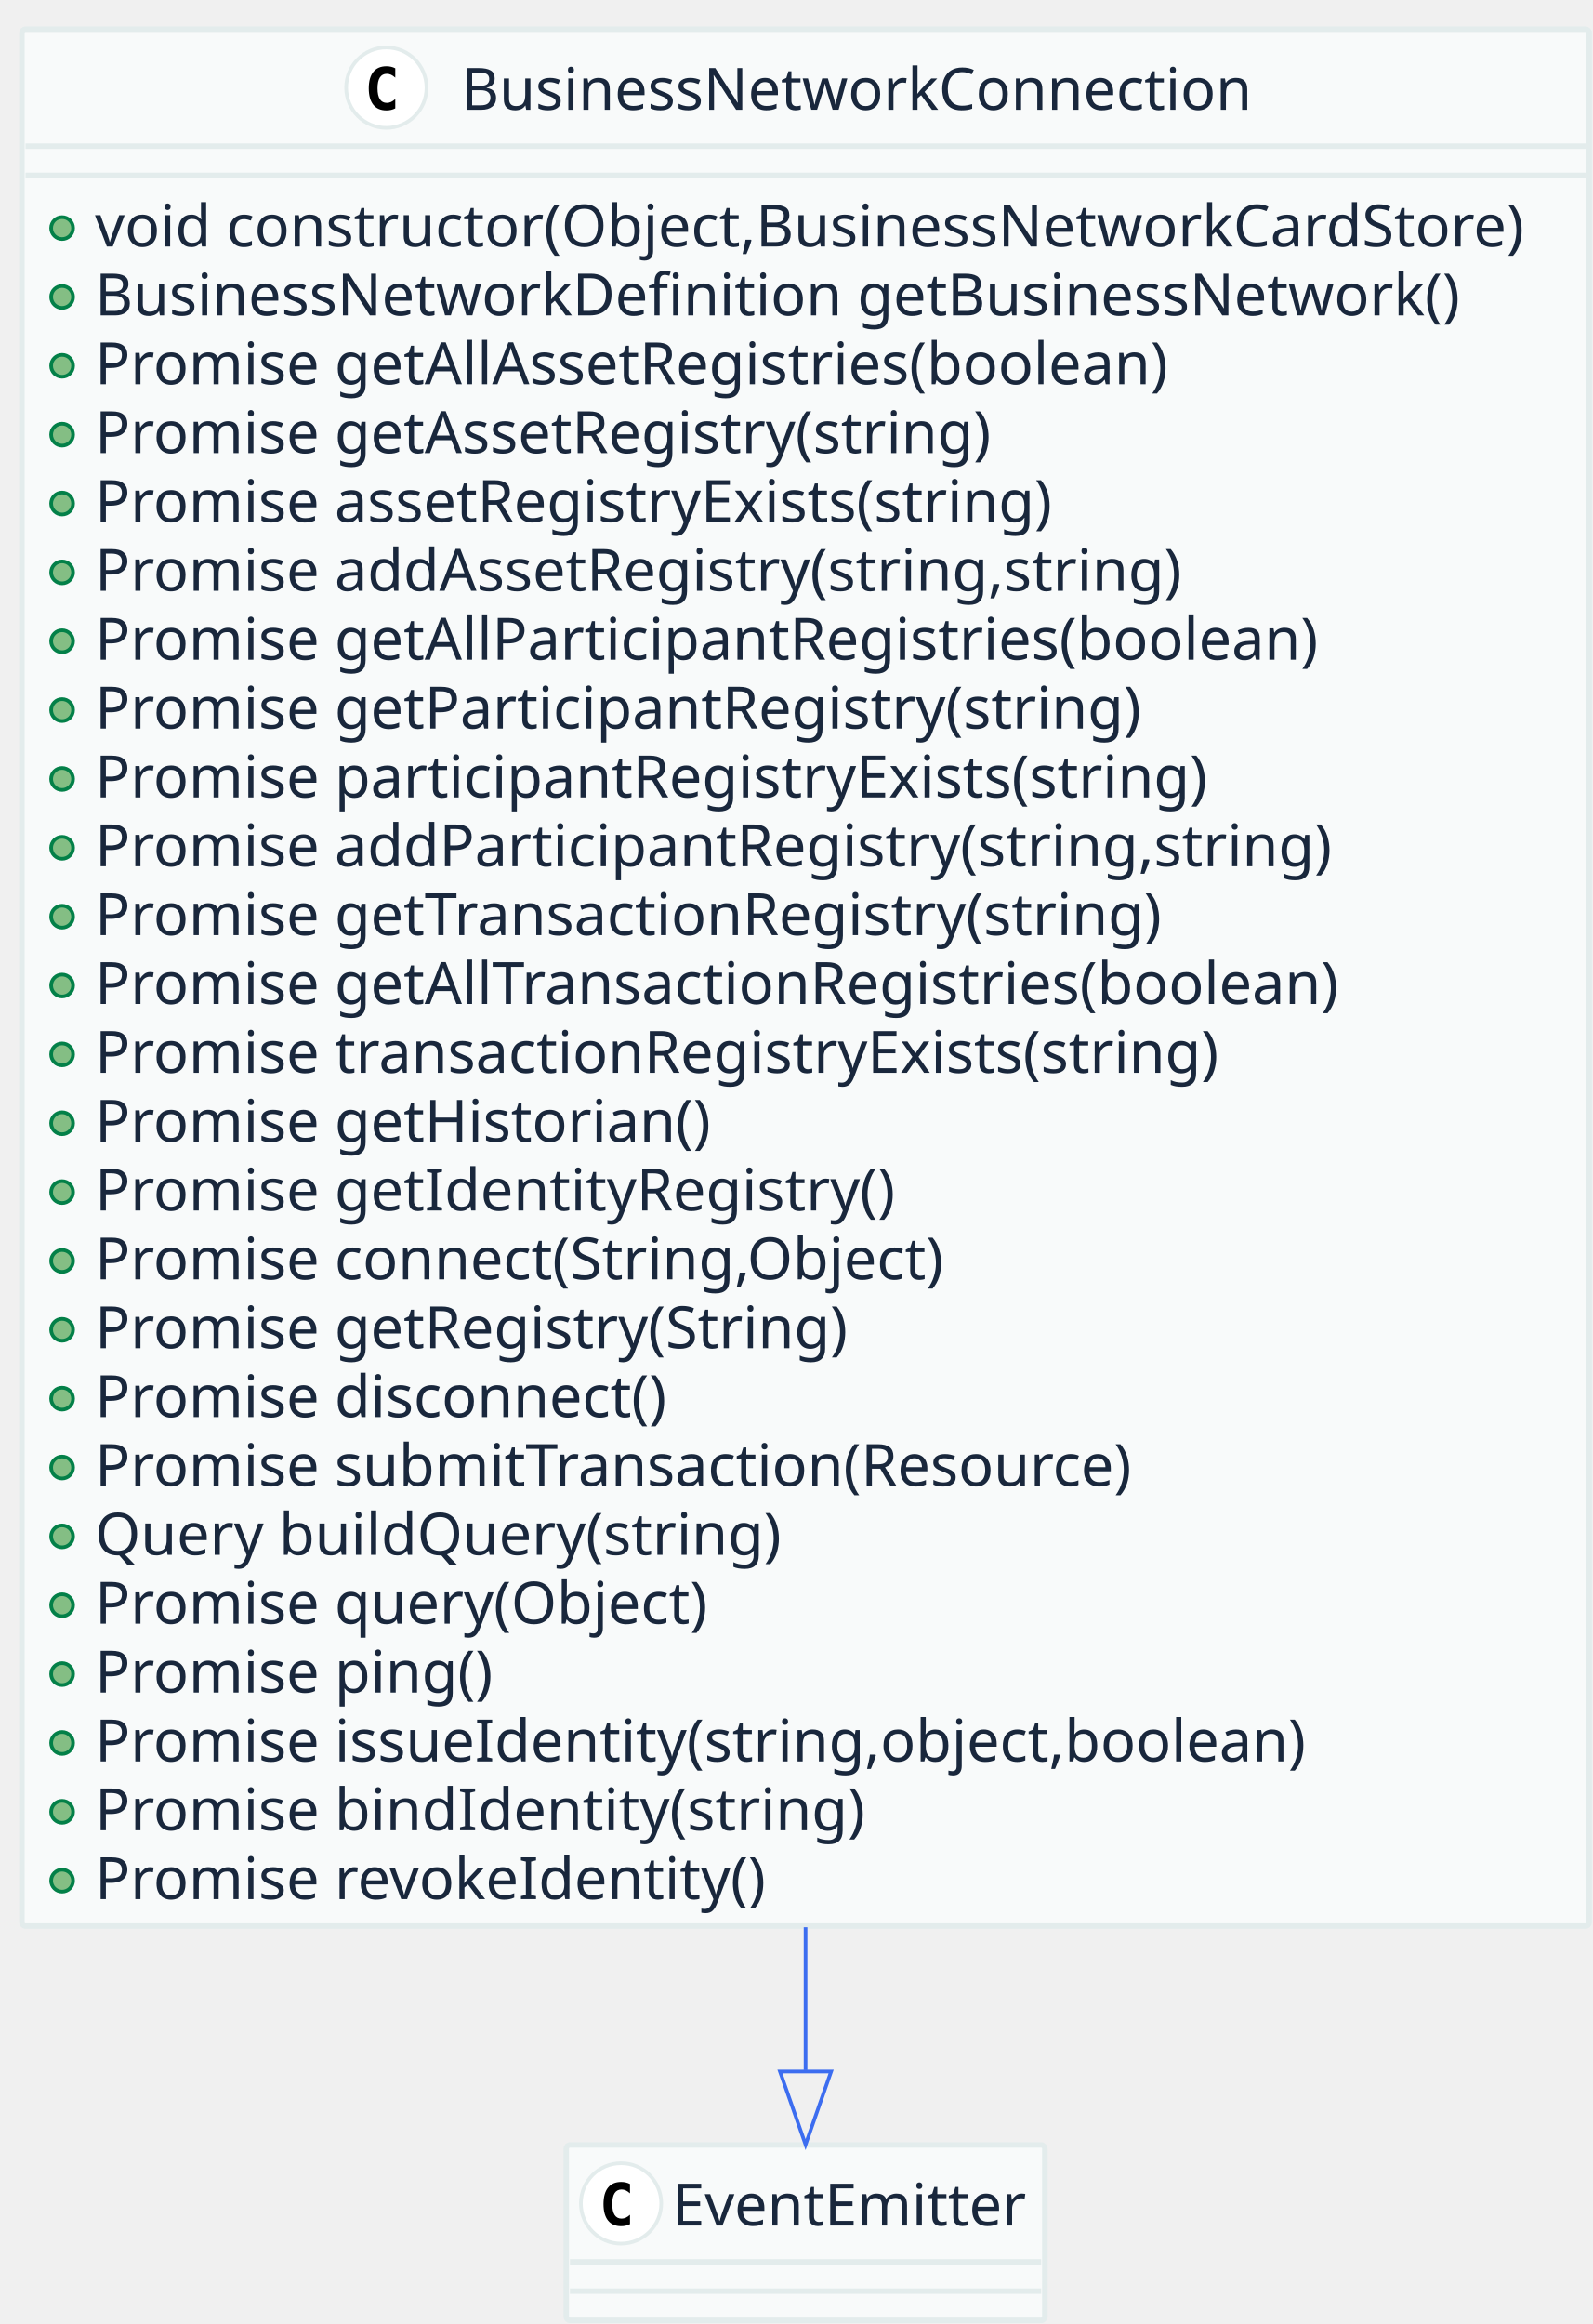
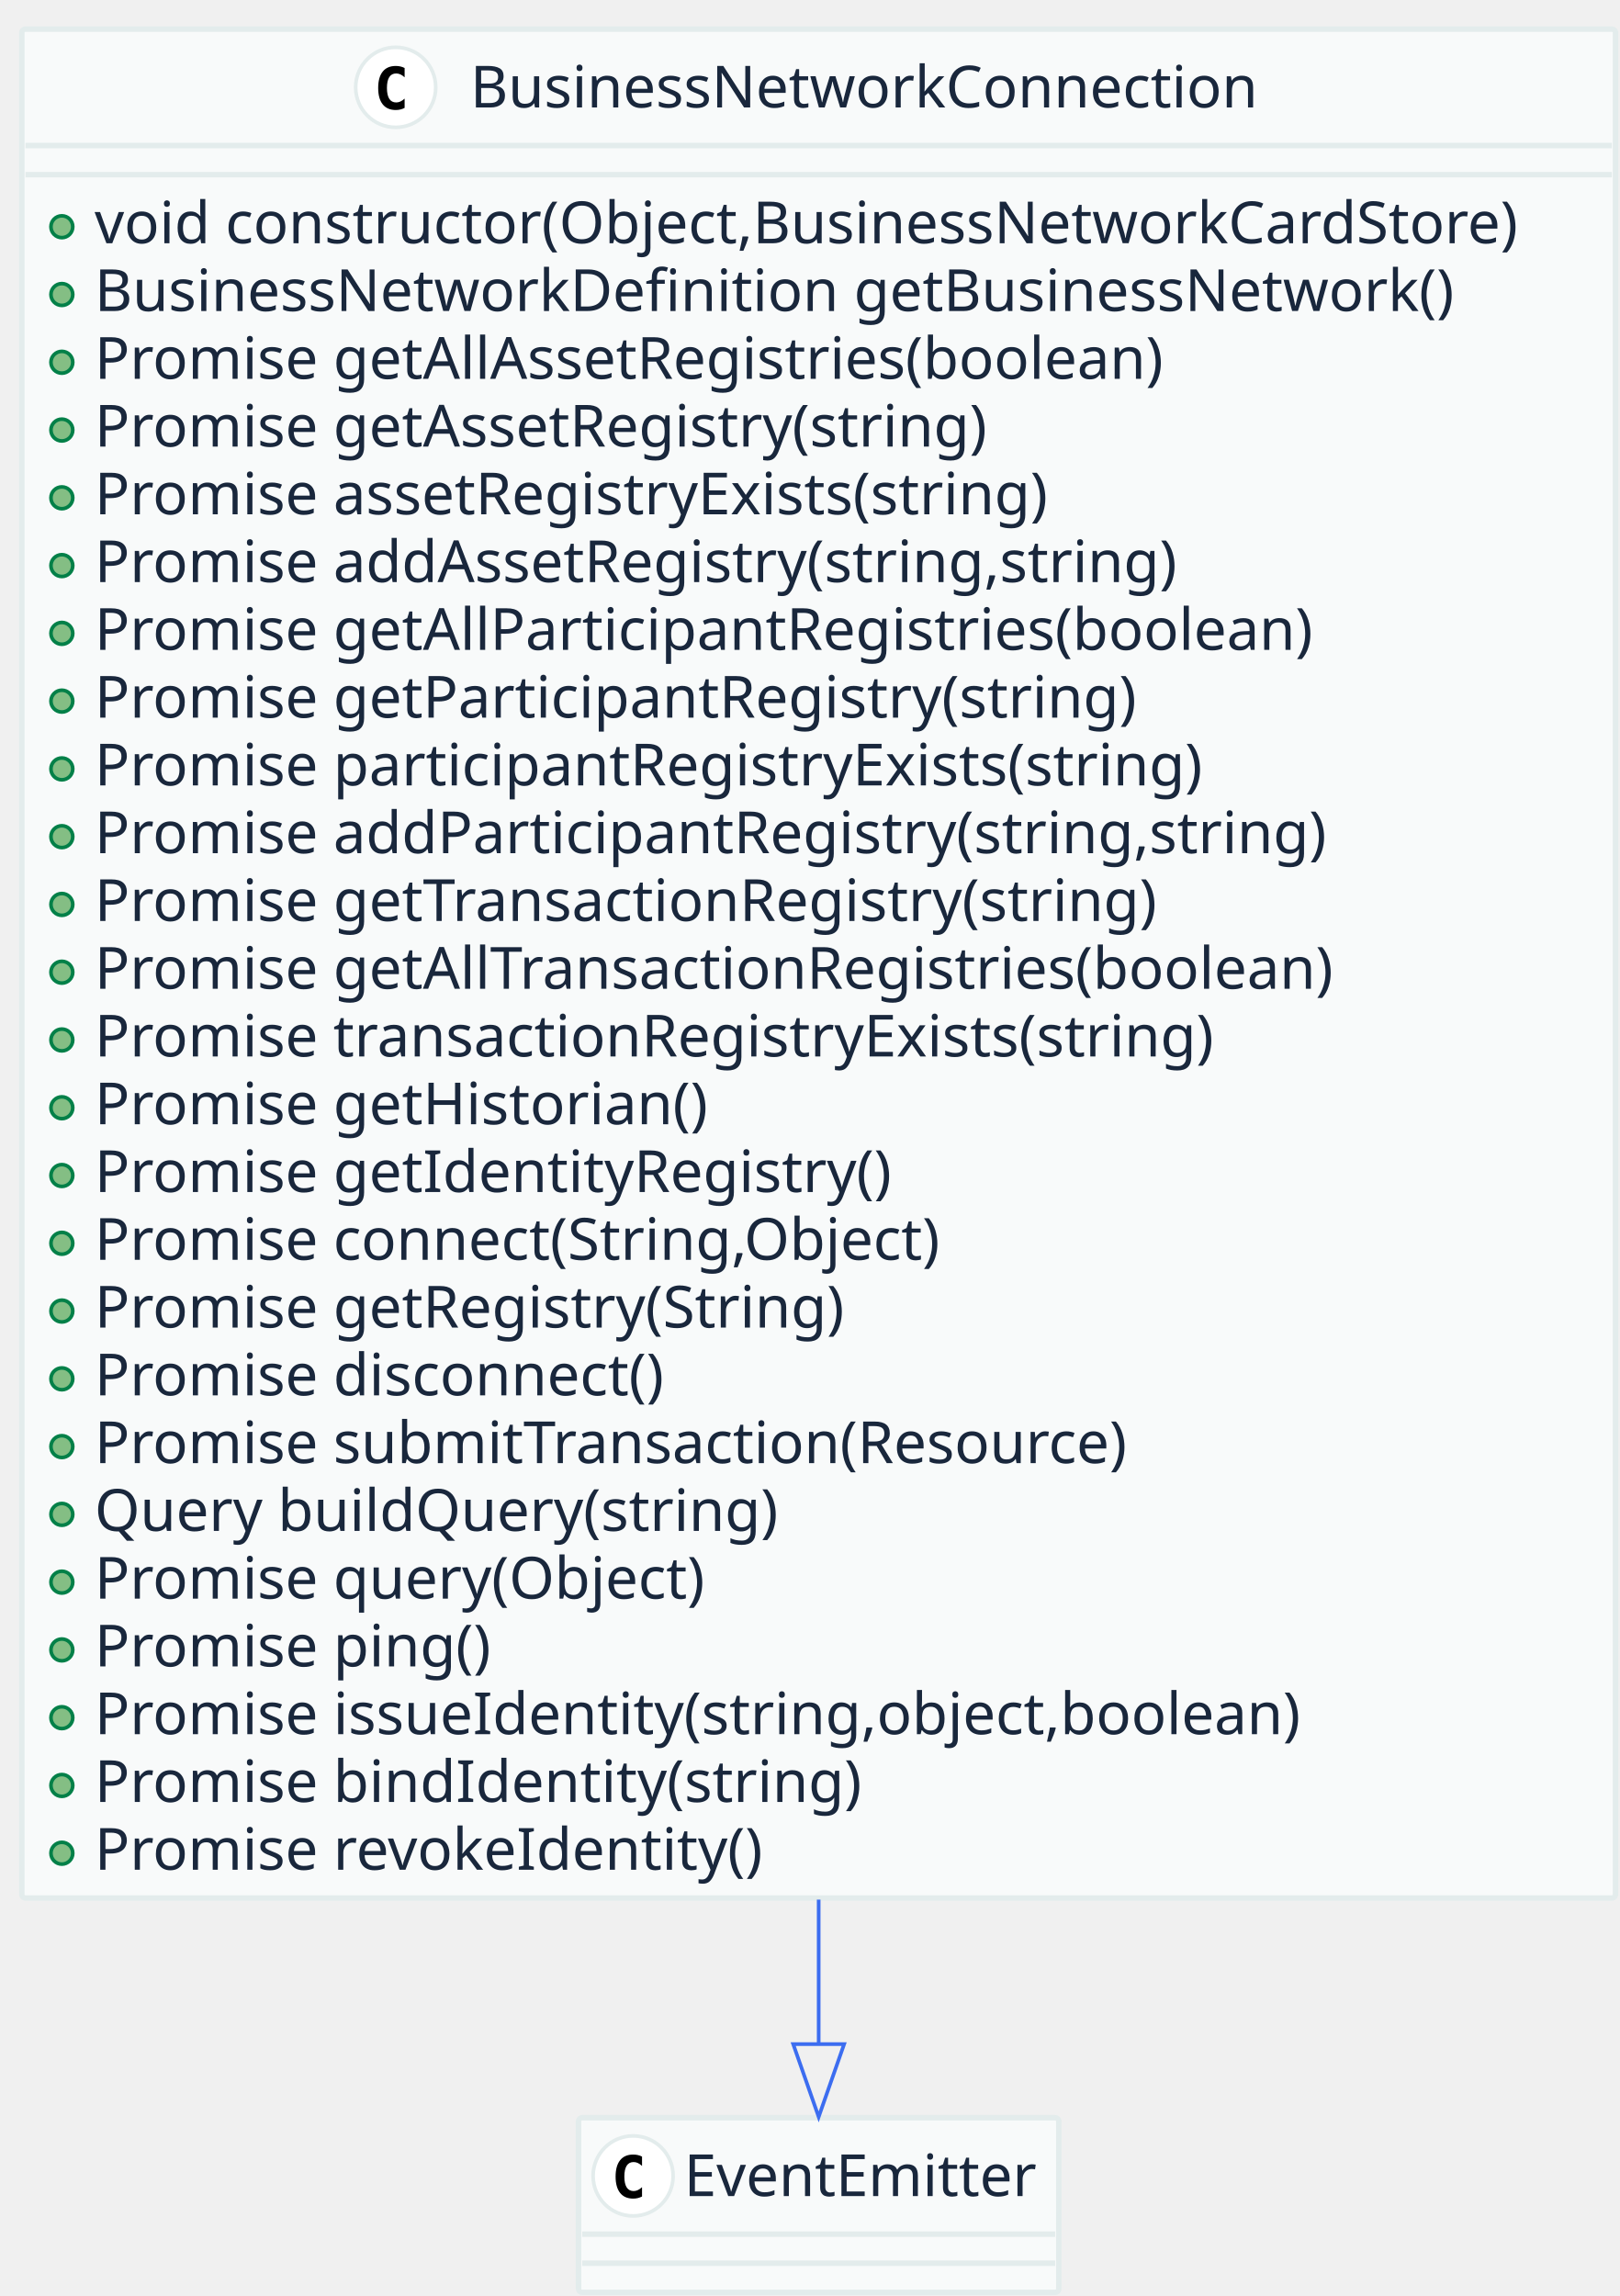
- <svg xmlns="http://www.w3.org/2000/svg" contentScriptType="application/ecmascript" contentStyleType="text/css" height="636px" preserveAspectRatio="none" style="width:436px;height:636px;" version="1.1" viewBox="0 0 436 636" width="436px" zoomAndPan="magnify">
+ <svg xmlns="http://www.w3.org/2000/svg" contentScriptType="application/ecmascript" contentStyleType="text/css" height="631px" preserveAspectRatio="none" style="width:445px;height:631px;" version="1.1" viewBox="0 0 445 631" width="445px" zoomAndPan="magnify">
  <defs />
  <g>
-     <rect fill="#F8FAFA" height="519.094" rx="1" ry="1" style="stroke: #E3ECEC; stroke-width: 1.5;" width="429" x="6" y="8" />
-     <ellipse cx="105.75" cy="24" fill="#FFFFFF" rx="11" ry="11" style="stroke: #E3ECEC; stroke-width: 1.0;" />
-     <path d="M108.195,29.664 Q107.648,29.945 107.047,30.086 Q106.445,30.227 105.781,30.227 Q103.422,30.227 102.18,28.672 Q100.938,27.117 100.938,24.18 Q100.938,21.234 102.18,19.68 Q103.422,18.125 105.781,18.125 Q106.445,18.125 107.055,18.266 Q107.664,18.406 108.195,18.688 L108.195,21.25 Q107.602,20.703 107.043,20.449 Q106.484,20.195 105.891,20.195 Q104.625,20.195 103.981,21.199 Q103.336,22.203 103.336,24.18 Q103.336,26.148 103.981,27.152 Q104.625,28.156 105.891,28.156 Q106.484,28.156 107.043,27.902 Q107.602,27.648 108.195,27.102 Z " />
-     <text fill="#19273C" font-family="sans-serif" font-size="16" lengthAdjust="spacingAndGlyphs" textLength="221" x="126.25" y="30.047">BusinessNetworkConnection</text>
-     <line style="stroke: #E3ECEC; stroke-width: 1.5;" x1="7" x2="434" y1="40" y2="40" />
-     <line style="stroke: #E3ECEC; stroke-width: 1.5;" x1="7" x2="434" y1="48" y2="48" />
-     <ellipse cx="17" cy="62.422" fill="#84BE84" rx="3" ry="3" style="stroke: #038048; stroke-width: 1.0;" />
-     <text fill="#19273C" font-family="sans-serif" font-size="16" lengthAdjust="spacingAndGlyphs" textLength="403" x="26" y="67.469">void constructor(Object,BusinessNetworkCardStore)</text>
-     <ellipse cx="17" cy="81.266" fill="#84BE84" rx="3" ry="3" style="stroke: #038048; stroke-width: 1.0;" />
-     <text fill="#19273C" font-family="sans-serif" font-size="16" lengthAdjust="spacingAndGlyphs" textLength="382" x="26" y="86.312">BusinessNetworkDefinition getBusinessNetwork()</text>
-     <ellipse cx="17" cy="100.109" fill="#84BE84" rx="3" ry="3" style="stroke: #038048; stroke-width: 1.0;" />
-     <text fill="#19273C" font-family="sans-serif" font-size="16" lengthAdjust="spacingAndGlyphs" textLength="306" x="26" y="105.156">Promise getAllAssetRegistries(boolean)</text>
-     <ellipse cx="17" cy="118.953" fill="#84BE84" rx="3" ry="3" style="stroke: #038048; stroke-width: 1.0;" />
-     <text fill="#19273C" font-family="sans-serif" font-size="16" lengthAdjust="spacingAndGlyphs" textLength="254" x="26" y="124">Promise getAssetRegistry(string)</text>
-     <ellipse cx="17" cy="137.797" fill="#84BE84" rx="3" ry="3" style="stroke: #038048; stroke-width: 1.0;" />
-     <text fill="#19273C" font-family="sans-serif" font-size="16" lengthAdjust="spacingAndGlyphs" textLength="273" x="26" y="142.844">Promise assetRegistryExists(string)</text>
-     <ellipse cx="17" cy="156.641" fill="#84BE84" rx="3" ry="3" style="stroke: #038048; stroke-width: 1.0;" />
-     <text fill="#19273C" font-family="sans-serif" font-size="16" lengthAdjust="spacingAndGlyphs" textLength="309" x="26" y="161.688">Promise addAssetRegistry(string,string)</text>
-     <ellipse cx="17" cy="175.484" fill="#84BE84" rx="3" ry="3" style="stroke: #038048; stroke-width: 1.0;" />
-     <text fill="#19273C" font-family="sans-serif" font-size="16" lengthAdjust="spacingAndGlyphs" textLength="348" x="26" y="180.531">Promise getAllParticipantRegistries(boolean)</text>
-     <ellipse cx="17" cy="194.328" fill="#84BE84" rx="3" ry="3" style="stroke: #038048; stroke-width: 1.0;" />
-     <text fill="#19273C" font-family="sans-serif" font-size="16" lengthAdjust="spacingAndGlyphs" textLength="296" x="26" y="199.375">Promise getParticipantRegistry(string)</text>
-     <ellipse cx="17" cy="213.172" fill="#84BE84" rx="3" ry="3" style="stroke: #038048; stroke-width: 1.0;" />
-     <text fill="#19273C" font-family="sans-serif" font-size="16" lengthAdjust="spacingAndGlyphs" textLength="318" x="26" y="218.219">Promise participantRegistryExists(string)</text>
-     <ellipse cx="17" cy="232.016" fill="#84BE84" rx="3" ry="3" style="stroke: #038048; stroke-width: 1.0;" />
-     <text fill="#19273C" font-family="sans-serif" font-size="16" lengthAdjust="spacingAndGlyphs" textLength="351" x="26" y="237.062">Promise addParticipantRegistry(string,string)</text>
-     <ellipse cx="17" cy="250.859" fill="#84BE84" rx="3" ry="3" style="stroke: #038048; stroke-width: 1.0;" />
-     <text fill="#19273C" font-family="sans-serif" font-size="16" lengthAdjust="spacingAndGlyphs" textLength="304" x="26" y="255.906">Promise getTransactionRegistry(string)</text>
-     <ellipse cx="17" cy="269.703" fill="#84BE84" rx="3" ry="3" style="stroke: #038048; stroke-width: 1.0;" />
-     <text fill="#19273C" font-family="sans-serif" font-size="16" lengthAdjust="spacingAndGlyphs" textLength="356" x="26" y="274.75">Promise getAllTransactionRegistries(boolean)</text>
-     <ellipse cx="17" cy="288.547" fill="#84BE84" rx="3" ry="3" style="stroke: #038048; stroke-width: 1.0;" />
-     <text fill="#19273C" font-family="sans-serif" font-size="16" lengthAdjust="spacingAndGlyphs" textLength="321" x="26" y="293.594">Promise transactionRegistryExists(string)</text>
-     <ellipse cx="17" cy="307.391" fill="#84BE84" rx="3" ry="3" style="stroke: #038048; stroke-width: 1.0;" />
-     <text fill="#19273C" font-family="sans-serif" font-size="16" lengthAdjust="spacingAndGlyphs" textLength="175" x="26" y="312.438">Promise getHistorian()</text>
-     <ellipse cx="17" cy="326.234" fill="#84BE84" rx="3" ry="3" style="stroke: #038048; stroke-width: 1.0;" />
-     <text fill="#19273C" font-family="sans-serif" font-size="16" lengthAdjust="spacingAndGlyphs" textLength="225" x="26" y="331.281">Promise getIdentityRegistry()</text>
-     <ellipse cx="17" cy="345.078" fill="#84BE84" rx="3" ry="3" style="stroke: #038048; stroke-width: 1.0;" />
-     <text fill="#19273C" font-family="sans-serif" font-size="16" lengthAdjust="spacingAndGlyphs" textLength="241" x="26" y="350.125">Promise connect(String,Object)</text>
-     <ellipse cx="17" cy="363.922" fill="#84BE84" rx="3" ry="3" style="stroke: #038048; stroke-width: 1.0;" />
-     <text fill="#19273C" font-family="sans-serif" font-size="16" lengthAdjust="spacingAndGlyphs" textLength="213" x="26" y="368.969">Promise getRegistry(String)</text>
-     <ellipse cx="17" cy="382.766" fill="#84BE84" rx="3" ry="3" style="stroke: #038048; stroke-width: 1.0;" />
-     <text fill="#19273C" font-family="sans-serif" font-size="16" lengthAdjust="spacingAndGlyphs" textLength="162" x="26" y="387.812">Promise disconnect()</text>
-     <ellipse cx="17" cy="401.609" fill="#84BE84" rx="3" ry="3" style="stroke: #038048; stroke-width: 1.0;" />
-     <text fill="#19273C" font-family="sans-serif" font-size="16" lengthAdjust="spacingAndGlyphs" textLength="295" x="26" y="406.656">Promise submitTransaction(Resource)</text>
-     <ellipse cx="17" cy="420.453" fill="#84BE84" rx="3" ry="3" style="stroke: #038048; stroke-width: 1.0;" />
-     <text fill="#19273C" font-family="sans-serif" font-size="16" lengthAdjust="spacingAndGlyphs" textLength="193" x="26" y="425.5">Query buildQuery(string)</text>
-     <ellipse cx="17" cy="439.297" fill="#84BE84" rx="3" ry="3" style="stroke: #038048; stroke-width: 1.0;" />
-     <text fill="#19273C" font-family="sans-serif" font-size="16" lengthAdjust="spacingAndGlyphs" textLength="172" x="26" y="444.344">Promise query(Object)</text>
-     <ellipse cx="17" cy="458.141" fill="#84BE84" rx="3" ry="3" style="stroke: #038048; stroke-width: 1.0;" />
-     <text fill="#19273C" font-family="sans-serif" font-size="16" lengthAdjust="spacingAndGlyphs" textLength="113" x="26" y="463.188">Promise ping()</text>
-     <ellipse cx="17" cy="476.984" fill="#84BE84" rx="3" ry="3" style="stroke: #038048; stroke-width: 1.0;" />
-     <text fill="#19273C" font-family="sans-serif" font-size="16" lengthAdjust="spacingAndGlyphs" textLength="344" x="26" y="482.031">Promise issueIdentity(string,object,boolean)</text>
-     <ellipse cx="17" cy="495.828" fill="#84BE84" rx="3" ry="3" style="stroke: #038048; stroke-width: 1.0;" />
-     <text fill="#19273C" font-family="sans-serif" font-size="16" lengthAdjust="spacingAndGlyphs" textLength="218" x="26" y="500.875">Promise bindIdentity(string)</text>
-     <ellipse cx="17" cy="514.672" fill="#84BE84" rx="3" ry="3" style="stroke: #038048; stroke-width: 1.0;" />
-     <text fill="#19273C" font-family="sans-serif" font-size="16" lengthAdjust="spacingAndGlyphs" textLength="189" x="26" y="519.719">Promise revokeIdentity()</text>
-     <rect fill="#F8FAFA" height="48" rx="1" ry="1" style="stroke: #E3ECEC; stroke-width: 1.5;" width="131" x="155" y="587" />
-     <ellipse cx="170" cy="603" fill="#FFFFFF" rx="11" ry="11" style="stroke: #E3ECEC; stroke-width: 1.0;" />
-     <path d="M172.445,608.664 Q171.898,608.945 171.297,609.086 Q170.695,609.227 170.031,609.227 Q167.672,609.227 166.43,607.672 Q165.188,606.117 165.188,603.18 Q165.188,600.234 166.43,598.68 Q167.672,597.125 170.031,597.125 Q170.695,597.125 171.305,597.266 Q171.914,597.406 172.445,597.688 L172.445,600.25 Q171.852,599.703 171.293,599.449 Q170.734,599.195 170.141,599.195 Q168.875,599.195 168.231,600.199 Q167.586,601.203 167.586,603.18 Q167.586,605.148 168.231,606.152 Q168.875,607.156 170.141,607.156 Q170.734,607.156 171.293,606.902 Q171.852,606.648 172.445,606.102 Z " />
-     <text fill="#19273C" font-family="sans-serif" font-size="16" lengthAdjust="spacingAndGlyphs" textLength="99" x="184" y="609.047">EventEmitter</text>
-     <line style="stroke: #E3ECEC; stroke-width: 1.5;" x1="156" x2="285" y1="619" y2="619" />
-     <line style="stroke: #E3ECEC; stroke-width: 1.5;" x1="156" x2="285" y1="627" y2="627" />
-     <path d="M220.5,527.41 C220.5,541.774 220.5,555.009 220.5,566.51 " fill="none" style="stroke: #3C6DF0; stroke-width: 1.0;" />
-     <polygon fill="none" points="227.5,566.904,220.5,586.904,213.5,566.904,227.5,566.904" style="stroke: #3C6DF0; stroke-width: 1.0;" />
+     <rect fill="#F8FAFA" height="513.625" rx="1" ry="1" style="stroke: #E3ECEC; stroke-width: 1.5;" width="438" x="6" y="8" />
+     <ellipse cx="108.75" cy="24" fill="#FFFFFF" rx="11" ry="11" style="stroke: #E3ECEC; stroke-width: 1.0;" />
+     <path d="M111.203,29.656 Q110.656,29.938 110.055,30.086 Q109.453,30.234 108.781,30.234 Q106.422,30.234 105.18,28.672 Q103.938,27.109 103.938,24.172 Q103.938,21.234 105.18,19.68 Q106.422,18.125 108.781,18.125 Q109.453,18.125 110.062,18.266 Q110.672,18.406 111.203,18.688 L111.203,21.25 Q110.609,20.703 110.047,20.445 Q109.484,20.188 108.891,20.188 Q107.625,20.188 106.984,21.195 Q106.344,22.203 106.344,24.172 Q106.344,26.141 106.984,27.148 Q107.625,28.156 108.891,28.156 Q109.484,28.156 110.047,27.898 Q110.609,27.641 111.203,27.094 L111.203,29.656 Z " />
+     <text fill="#19273C" font-family="sans-serif" font-size="16" lengthAdjust="spacingAndGlyphs" textLength="224" x="129.25" y="29.539">BusinessNetworkConnection</text>
+     <line style="stroke: #E3ECEC; stroke-width: 1.5;" x1="7" x2="443" y1="40" y2="40" />
+     <line style="stroke: #E3ECEC; stroke-width: 1.5;" x1="7" x2="443" y1="48" y2="48" />
+     <ellipse cx="17" cy="62.312" fill="#84BE84" rx="3" ry="3" style="stroke: #038048; stroke-width: 1.0;" />
+     <text fill="#19273C" font-family="sans-serif" font-size="16" lengthAdjust="spacingAndGlyphs" textLength="412" x="26" y="66.852">void constructor(Object,BusinessNetworkCardStore)</text>
+     <ellipse cx="17" cy="80.938" fill="#84BE84" rx="3" ry="3" style="stroke: #038048; stroke-width: 1.0;" />
+     <text fill="#19273C" font-family="sans-serif" font-size="16" lengthAdjust="spacingAndGlyphs" textLength="386" x="26" y="85.477">BusinessNetworkDefinition getBusinessNetwork()</text>
+     <ellipse cx="17" cy="99.562" fill="#84BE84" rx="3" ry="3" style="stroke: #038048; stroke-width: 1.0;" />
+     <text fill="#19273C" font-family="sans-serif" font-size="16" lengthAdjust="spacingAndGlyphs" textLength="303" x="26" y="104.102">Promise getAllAssetRegistries(boolean)</text>
+     <ellipse cx="17" cy="118.188" fill="#84BE84" rx="3" ry="3" style="stroke: #038048; stroke-width: 1.0;" />
+     <text fill="#19273C" font-family="sans-serif" font-size="16" lengthAdjust="spacingAndGlyphs" textLength="258" x="26" y="122.727">Promise getAssetRegistry(string)</text>
+     <ellipse cx="17" cy="136.812" fill="#84BE84" rx="3" ry="3" style="stroke: #038048; stroke-width: 1.0;" />
+     <text fill="#19273C" font-family="sans-serif" font-size="16" lengthAdjust="spacingAndGlyphs" textLength="278" x="26" y="141.352">Promise assetRegistryExists(string)</text>
+     <ellipse cx="17" cy="155.438" fill="#84BE84" rx="3" ry="3" style="stroke: #038048; stroke-width: 1.0;" />
+     <text fill="#19273C" font-family="sans-serif" font-size="16" lengthAdjust="spacingAndGlyphs" textLength="312" x="26" y="159.977">Promise addAssetRegistry(string,string)</text>
+     <ellipse cx="17" cy="174.062" fill="#84BE84" rx="3" ry="3" style="stroke: #038048; stroke-width: 1.0;" />
+     <text fill="#19273C" font-family="sans-serif" font-size="16" lengthAdjust="spacingAndGlyphs" textLength="341" x="26" y="178.602">Promise getAllParticipantRegistries(boolean)</text>
+     <ellipse cx="17" cy="192.688" fill="#84BE84" rx="3" ry="3" style="stroke: #038048; stroke-width: 1.0;" />
+     <text fill="#19273C" font-family="sans-serif" font-size="16" lengthAdjust="spacingAndGlyphs" textLength="296" x="26" y="197.227">Promise getParticipantRegistry(string)</text>
+     <ellipse cx="17" cy="211.312" fill="#84BE84" rx="3" ry="3" style="stroke: #038048; stroke-width: 1.0;" />
+     <text fill="#19273C" font-family="sans-serif" font-size="16" lengthAdjust="spacingAndGlyphs" textLength="318" x="26" y="215.852">Promise participantRegistryExists(string)</text>
+     <ellipse cx="17" cy="229.938" fill="#84BE84" rx="3" ry="3" style="stroke: #038048; stroke-width: 1.0;" />
+     <text fill="#19273C" font-family="sans-serif" font-size="16" lengthAdjust="spacingAndGlyphs" textLength="350" x="26" y="234.477">Promise addParticipantRegistry(string,string)</text>
+     <ellipse cx="17" cy="248.562" fill="#84BE84" rx="3" ry="3" style="stroke: #038048; stroke-width: 1.0;" />
+     <text fill="#19273C" font-family="sans-serif" font-size="16" lengthAdjust="spacingAndGlyphs" textLength="305" x="26" y="253.102">Promise getTransactionRegistry(string)</text>
+     <ellipse cx="17" cy="267.188" fill="#84BE84" rx="3" ry="3" style="stroke: #038048; stroke-width: 1.0;" />
+     <text fill="#19273C" font-family="sans-serif" font-size="16" lengthAdjust="spacingAndGlyphs" textLength="350" x="26" y="271.727">Promise getAllTransactionRegistries(boolean)</text>
+     <ellipse cx="17" cy="285.812" fill="#84BE84" rx="3" ry="3" style="stroke: #038048; stroke-width: 1.0;" />
+     <text fill="#19273C" font-family="sans-serif" font-size="16" lengthAdjust="spacingAndGlyphs" textLength="324" x="26" y="290.352">Promise transactionRegistryExists(string)</text>
+     <ellipse cx="17" cy="304.438" fill="#84BE84" rx="3" ry="3" style="stroke: #038048; stroke-width: 1.0;" />
+     <text fill="#19273C" font-family="sans-serif" font-size="16" lengthAdjust="spacingAndGlyphs" textLength="174" x="26" y="308.977">Promise getHistorian()</text>
+     <ellipse cx="17" cy="323.062" fill="#84BE84" rx="3" ry="3" style="stroke: #038048; stroke-width: 1.0;" />
+     <text fill="#19273C" font-family="sans-serif" font-size="16" lengthAdjust="spacingAndGlyphs" textLength="227" x="26" y="327.602">Promise getIdentityRegistry()</text>
+     <ellipse cx="17" cy="341.688" fill="#84BE84" rx="3" ry="3" style="stroke: #038048; stroke-width: 1.0;" />
+     <text fill="#19273C" font-family="sans-serif" font-size="16" lengthAdjust="spacingAndGlyphs" textLength="244" x="26" y="346.227">Promise connect(String,Object)</text>
+     <ellipse cx="17" cy="360.312" fill="#84BE84" rx="3" ry="3" style="stroke: #038048; stroke-width: 1.0;" />
+     <text fill="#19273C" font-family="sans-serif" font-size="16" lengthAdjust="spacingAndGlyphs" textLength="215" x="26" y="364.852">Promise getRegistry(String)</text>
+     <ellipse cx="17" cy="378.938" fill="#84BE84" rx="3" ry="3" style="stroke: #038048; stroke-width: 1.0;" />
+     <text fill="#19273C" font-family="sans-serif" font-size="16" lengthAdjust="spacingAndGlyphs" textLength="165" x="26" y="383.477">Promise disconnect()</text>
+     <ellipse cx="17" cy="397.562" fill="#84BE84" rx="3" ry="3" style="stroke: #038048; stroke-width: 1.0;" />
+     <text fill="#19273C" font-family="sans-serif" font-size="16" lengthAdjust="spacingAndGlyphs" textLength="298" x="26" y="402.102">Promise submitTransaction(Resource)</text>
+     <ellipse cx="17" cy="416.188" fill="#84BE84" rx="3" ry="3" style="stroke: #038048; stroke-width: 1.0;" />
+     <text fill="#19273C" font-family="sans-serif" font-size="16" lengthAdjust="spacingAndGlyphs" textLength="194" x="26" y="420.727">Query buildQuery(string)</text>
+     <ellipse cx="17" cy="434.812" fill="#84BE84" rx="3" ry="3" style="stroke: #038048; stroke-width: 1.0;" />
+     <text fill="#19273C" font-family="sans-serif" font-size="16" lengthAdjust="spacingAndGlyphs" textLength="175" x="26" y="439.352">Promise query(Object)</text>
+     <ellipse cx="17" cy="453.438" fill="#84BE84" rx="3" ry="3" style="stroke: #038048; stroke-width: 1.0;" />
+     <text fill="#19273C" font-family="sans-serif" font-size="16" lengthAdjust="spacingAndGlyphs" textLength="113" x="26" y="457.977">Promise ping()</text>
+     <ellipse cx="17" cy="472.062" fill="#84BE84" rx="3" ry="3" style="stroke: #038048; stroke-width: 1.0;" />
+     <text fill="#19273C" font-family="sans-serif" font-size="16" lengthAdjust="spacingAndGlyphs" textLength="341" x="26" y="476.602">Promise issueIdentity(string,object,boolean)</text>
+     <ellipse cx="17" cy="490.688" fill="#84BE84" rx="3" ry="3" style="stroke: #038048; stroke-width: 1.0;" />
+     <text fill="#19273C" font-family="sans-serif" font-size="16" lengthAdjust="spacingAndGlyphs" textLength="216" x="26" y="495.227">Promise bindIdentity(string)</text>
+     <ellipse cx="17" cy="509.312" fill="#84BE84" rx="3" ry="3" style="stroke: #038048; stroke-width: 1.0;" />
+     <text fill="#19273C" font-family="sans-serif" font-size="16" lengthAdjust="spacingAndGlyphs" textLength="191" x="26" y="513.852">Promise revokeIdentity()</text>
+     <rect fill="#F8FAFA" height="48" rx="1" ry="1" style="stroke: #E3ECEC; stroke-width: 1.5;" width="132" x="159" y="582" />
+     <ellipse cx="174" cy="598" fill="#FFFFFF" rx="11" ry="11" style="stroke: #E3ECEC; stroke-width: 1.0;" />
+     <path d="M176.453,603.656 Q175.906,603.938 175.305,604.086 Q174.703,604.234 174.031,604.234 Q171.672,604.234 170.43,602.672 Q169.188,601.109 169.188,598.172 Q169.188,595.234 170.43,593.68 Q171.672,592.125 174.031,592.125 Q174.703,592.125 175.312,592.266 Q175.922,592.406 176.453,592.688 L176.453,595.25 Q175.859,594.703 175.297,594.445 Q174.734,594.188 174.141,594.188 Q172.875,594.188 172.234,595.195 Q171.594,596.203 171.594,598.172 Q171.594,600.141 172.234,601.148 Q172.875,602.156 174.141,602.156 Q174.734,602.156 175.297,601.898 Q175.859,601.641 176.453,601.094 L176.453,603.656 Z " />
+     <text fill="#19273C" font-family="sans-serif" font-size="16" lengthAdjust="spacingAndGlyphs" textLength="100" x="188" y="603.539">EventEmitter</text>
+     <line style="stroke: #E3ECEC; stroke-width: 1.5;" x1="160" x2="290" y1="614" y2="614" />
+     <line style="stroke: #E3ECEC; stroke-width: 1.5;" x1="160" x2="290" y1="622" y2="622" />
+     <path d="M225,522.071 C225,536.537 225,549.853 225,561.387 " fill="none" style="stroke: #3C6DF0; stroke-width: 1.0;" />
+     <polygon fill="none" points="232,561.776,225,581.776,218,561.776,232,561.776" style="stroke: #3C6DF0; stroke-width: 1.0;" />
  </g>
</svg>
